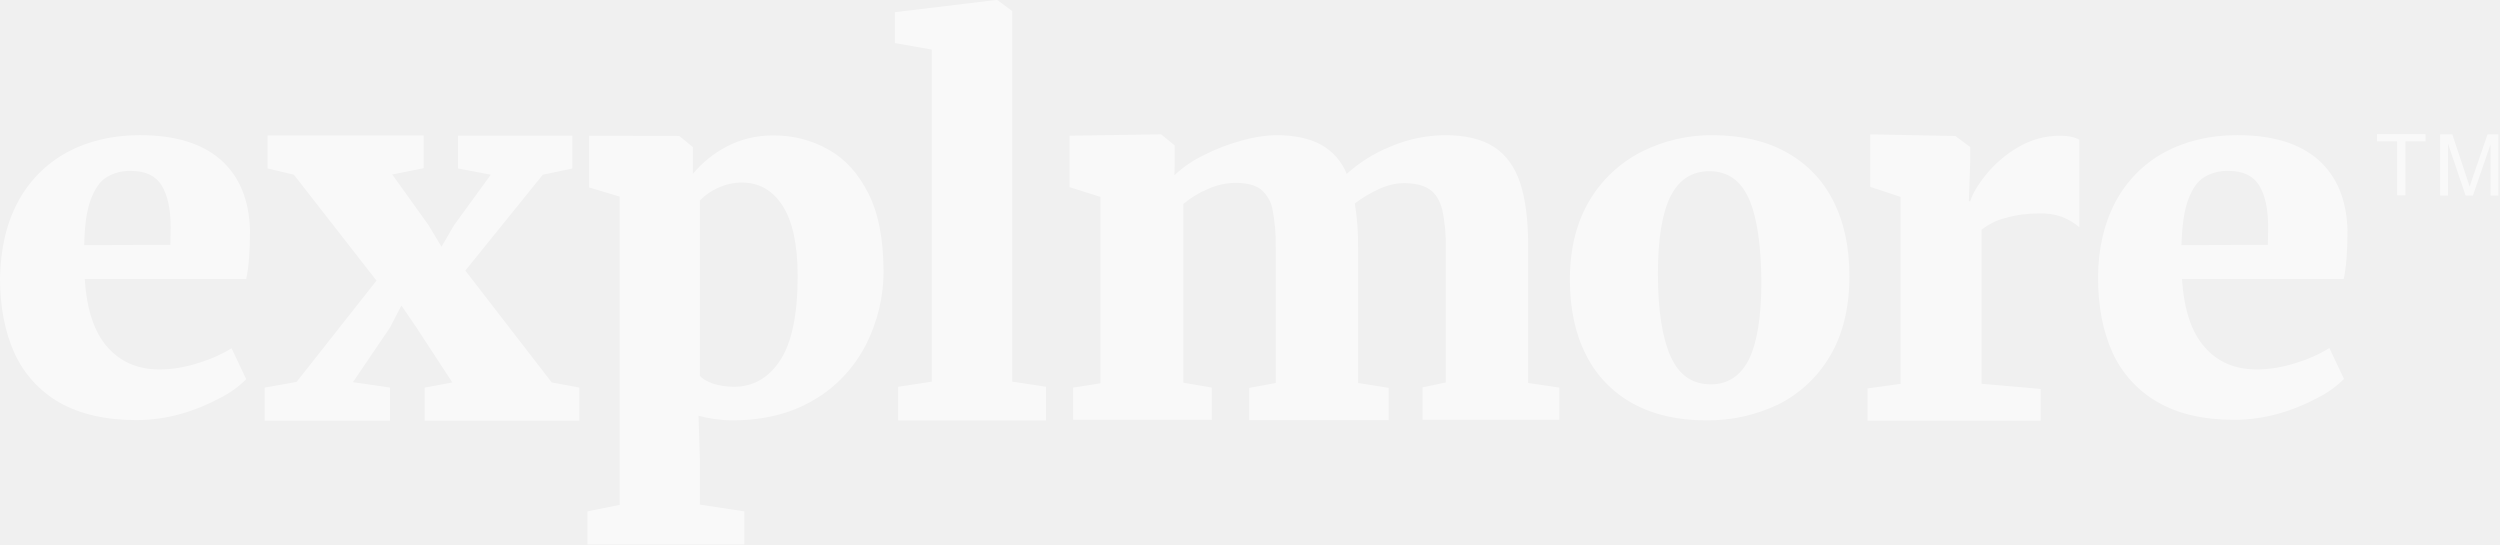
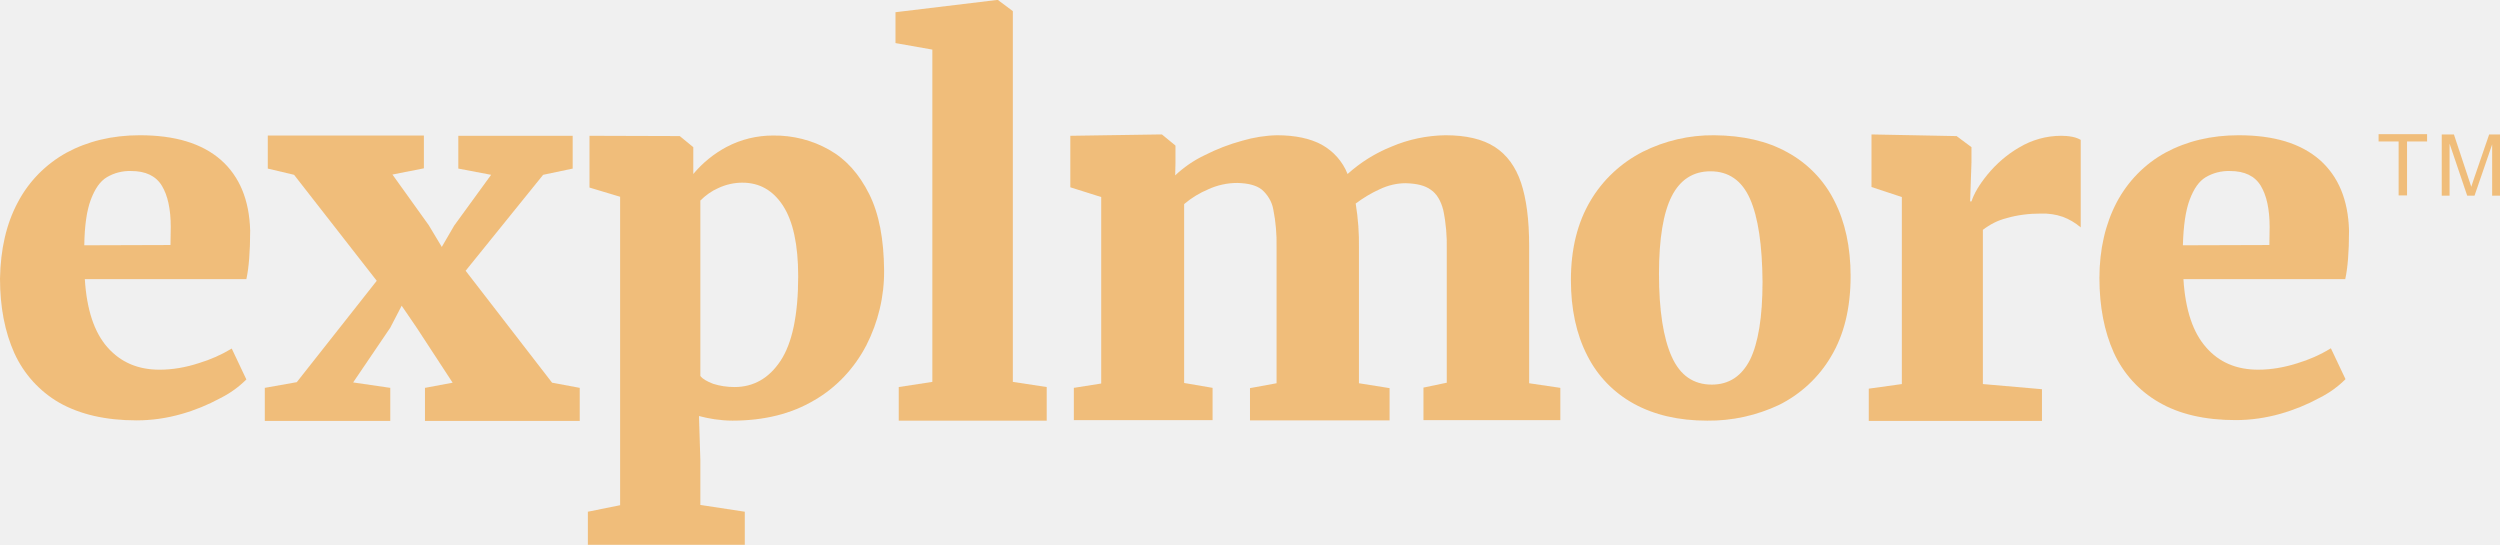
- <svg xmlns="http://www.w3.org/2000/svg" width="923" height="201" viewBox="0 0 923 201" fill="none">
-   <path d="M885 72.1V52.2H877.6V49.5H895.5V52.2H888.1V72.1H885Z" fill="white" fill-opacity="0.6" />
-   <path d="M900.898 72.102V49.602H905.398L910.698 65.602C911.198 67.102 911.598 68.202 911.798 68.902C912.098 68.102 912.498 66.902 912.998 65.302L918.398 49.602H922.398V72.202H919.498V53.302L912.998 72.202H910.298L903.798 53.002V72.202H900.898V72.102Z" fill="white" fill-opacity="0.6" />
-   <path d="M6.6 74.598C10.7 66.798 17 60.498 24.6 56.298C32.4 52.098 41.4 49.898 51.6 49.898C64.6 49.898 74.5 52.898 81.5 58.998C88.4 65.098 92 73.798 92.3 85.098C92.3 92.998 91.8 98.898 90.9 102.998H31.3C32 114.298 34.8 122.698 39.7 128.198C44.6 133.698 50.9 136.398 58.9 136.398C63.8 136.398 68.7 135.498 73.3 133.998C77.6 132.698 81.7 130.898 85.5 128.598L90.9 139.998C88.1 142.798 84.9 145.098 81.3 146.898C76.7 149.398 71.8 151.398 66.8 152.798C61.5 154.298 56 155.098 50.4 155.098C39 155.098 29.5 152.898 21.9 148.598C14.6 144.398 8.8 137.998 5.3 130.298C1.8 122.498 0 113.298 0 102.798C0.2 91.998 2.3 82.598 6.6 74.598ZM62.9 90.398L63 83.798C63 77.198 61.9 72.098 59.7 68.498C57.5 64.898 53.7 63.098 48.4 63.098C45.2 62.998 42.1 63.798 39.4 65.398C36.9 66.898 35 69.698 33.5 73.698C32 77.698 31.2 83.298 31.1 90.498L62.9 90.398Z" fill="white" fill-opacity="0.6" />
-   <path d="M109.499 141L138.999 103.6L108.499 64.5L98.799 62.2V50H156.399V62.1L144.799 64.4L158.199 83.1L162.999 91.1L167.599 83.2L181.199 64.5L169.099 62.2V50.1H211.299V62.2L200.399 64.5L171.799 99.9L203.699 141.2L213.899 143.1V155.3H156.799V143.1L166.999 141.2L153.799 121L148.199 112.8L143.999 120.9L130.299 141.1L143.999 143.1V155.3H97.699V143.1L109.499 141Z" fill="white" fill-opacity="0.6" />
-   <path d="M263.698 154.7C261.698 154.4 259.798 154 257.898 153.5L258.398 169.6V186.3L274.798 188.8V201H216.898V188.8L228.798 186.4V72.6L217.498 69.2V50.1L250.298 50.2H250.798L255.798 54.3V64.2C259.198 60.1 263.398 56.7 268.098 54.2C273.398 51.4 279.298 50 285.198 50C292.498 49.9 299.698 51.7 305.998 55.3C312.198 58.8 316.998 64.2 320.698 71.6C324.398 79 326.098 88.4 326.198 99.7C326.298 109.4 323.998 118.9 319.598 127.5C315.198 135.9 308.598 143 300.398 147.7C291.998 152.7 281.898 155.2 270.198 155.2C268.098 155.2 265.798 155 263.698 154.7ZM258.398 138.7C259.198 139.8 260.798 140.7 263.098 141.6C265.598 142.4 268.298 142.8 270.998 142.8C277.998 142.8 283.698 139.6 287.998 133.1C292.298 126.6 294.498 116.2 294.498 101.9C294.498 90.3 292.598 81.6 288.898 75.9C285.198 70.2 280.198 67.4 273.898 67.4C270.798 67.4 267.798 68.1 264.998 69.4C262.498 70.5 260.298 72.1 258.398 74V138.7Z" fill="white" fill-opacity="0.6" />
-   <path d="M343.998 140.9V18.3L330.398 15.9V4.5L367.698 0H368.198L373.698 4.1V140.9L386.198 142.8V155.2H331.598V142.8L343.998 140.9Z" fill="white" fill-opacity="0.6" />
-   <path d="M406.298 141.502V72.702L394.898 69.102V50.102L428.198 49.602H428.698L433.698 53.702V60.402L433.598 64.702C436.798 61.702 440.398 59.202 444.398 57.302C448.898 55.002 453.598 53.202 458.398 51.902C462.498 50.702 466.798 50.002 471.098 49.902C477.898 49.902 483.498 51.102 487.698 53.402C491.998 55.802 495.398 59.602 497.198 64.202C501.998 59.902 507.398 56.502 513.398 54.102C519.698 51.402 526.498 50.002 533.298 49.902C540.898 49.902 546.998 51.302 551.498 54.202C555.998 57.102 559.198 61.502 561.198 67.402C563.198 73.402 564.198 81.202 564.198 90.802V141.402L575.698 143.102V155.002H525.198V143.002L533.798 141.202V91.902C533.898 87.102 533.498 82.202 532.498 77.502C531.598 74.002 530.098 71.502 527.898 70.002C525.698 68.402 522.598 67.702 518.598 67.602C515.298 67.602 512.098 68.402 509.098 69.802C505.998 71.202 502.998 73.002 500.198 75.102C501.098 80.602 501.498 86.202 501.398 91.702V141.402L512.698 143.202V155.102H461.198V143.202L470.998 141.402V91.202C471.098 86.502 470.698 81.802 469.798 77.302C469.298 74.402 467.698 71.802 465.498 69.902C463.398 68.302 460.398 67.602 456.498 67.502C452.798 67.502 449.198 68.302 445.898 69.802C442.598 71.202 439.598 73.002 436.898 75.302V141.302L447.398 143.102V155.002H396.198V143.102L406.298 141.502Z" fill="white" fill-opacity="0.6" />
-   <path d="M659.5 56.202C667 60.302 673 66.502 676.8 74.102C680.8 81.902 682.8 91.202 682.8 101.902C682.8 113.602 680.4 123.502 675.6 131.502C671.1 139.202 664.4 145.402 656.4 149.402C648.1 153.302 639.1 155.302 629.9 155.202C619.4 155.202 610.4 153.102 602.9 149.002C595.4 144.902 589.4 138.702 585.6 131.102C581.6 123.302 579.6 114.002 579.6 103.302C579.6 91.902 582 82.202 586.8 74.102C591.4 66.302 598.1 60.102 606.1 56.002C614.3 51.902 623.3 49.802 632.5 49.902C643 50.002 652 52.002 659.5 56.202ZM645.7 73.402C642.7 66.602 637.8 63.202 631.1 63.202C624.7 63.202 619.9 66.302 616.8 72.402C613.7 78.502 612.1 88.102 612.1 101.002C612.1 114.502 613.7 124.702 616.8 131.602C619.9 138.502 624.8 141.902 631.6 141.902C637.9 141.902 642.6 138.802 645.7 132.702C648.7 126.602 650.3 117.002 650.3 104.002C650.2 90.502 648.7 80.202 645.7 73.402Z" fill="white" fill-opacity="0.6" />
-   <path d="M701.7 141.702V72.702L690.5 69.002V49.602L721.4 50.202H721.9L727.4 54.302V59.702L726.9 74.302H727.4C728.3 71.502 730.2 68.202 733.3 64.402C736.6 60.402 740.5 57.002 745 54.402C749.7 51.602 755 50.102 760.5 50.102C761.9 50.102 763.3 50.202 764.7 50.502C765.8 50.702 766.8 51.102 767.7 51.602V83.902C765.7 82.202 763.5 80.902 761.1 80.002C758.5 79.102 755.7 78.702 752.9 78.802C748.7 78.802 744.4 79.302 740.3 80.502C737.1 81.302 734.2 82.802 731.6 84.802V141.702L753.4 143.602V155.302H689.5V143.402L701.7 141.702Z" fill="white" fill-opacity="0.6" />
-   <path d="M781 74.598C785.1 66.898 791.3 60.498 799 56.298C806.8 52.098 815.8 49.898 826 49.898C839 49.898 848.9 52.898 855.9 58.998C862.8 65.098 866.4 73.798 866.7 85.098C866.7 92.998 866.2 98.898 865.3 102.998H805.6C806.3 114.298 809.1 122.698 814 128.198C818.8 133.698 825.2 136.398 833.2 136.398C838.1 136.398 843 135.498 847.7 133.998C852 132.698 856.1 130.898 860 128.498L865.4 139.898C862.6 142.698 859.4 144.998 855.8 146.798C851.2 149.298 846.3 151.298 841.3 152.698C836 154.198 830.4 154.998 824.9 154.998C813.5 154.998 804 152.798 796.5 148.398C789.2 144.198 783.4 137.798 779.9 130.098C776.4 122.298 774.6 113.098 774.6 102.598C774.6 91.998 776.8 82.598 781 74.598ZM837.3 90.398L837.4 83.798C837.4 77.198 836.3 72.098 834.1 68.498C831.9 64.898 828.1 63.098 822.8 63.098C819.6 62.998 816.5 63.798 813.8 65.398C811.3 66.898 809.4 69.698 807.9 73.698C806.4 77.698 805.6 83.298 805.4 90.498L837.3 90.398Z" fill="white" fill-opacity="0.6" />
+ <svg xmlns="http://www.w3.org/2000/svg" width="1000" height="218" viewBox="0 0 1000 218" fill="none">
+   <path d="M959.455 78.165V56.591H951.432V53.664H970.838V56.591H962.815V78.165H959.455Z" fill="#F1A037" fill-opacity="0.63" />
+   <path d="M976.691 78.166V53.773H981.57L987.316 71.12C987.858 72.746 988.292 73.938 988.508 74.697C988.834 73.83 989.267 72.529 989.809 70.794L995.664 53.773H1000V78.275H996.856V57.785L989.809 78.275H986.882L979.835 57.459V78.275H976.691V78.166Z" fill="#F1A037" fill-opacity="0.63" />
+   <path d="M7.155 80.876C11.6 72.419 18.43 65.589 26.67 61.036C35.126 56.483 44.883 54.098 55.941 54.098C70.035 54.098 80.768 57.35 88.357 63.963C95.837 70.576 99.74 80.008 100.065 92.259C100.065 100.824 99.523 107.22 98.547 111.665H33.933C34.692 123.916 37.728 133.022 43.04 138.985C48.352 144.948 55.182 147.875 63.855 147.875C69.168 147.875 74.48 146.899 79.467 145.273C84.129 143.864 88.573 141.912 92.693 139.419L98.547 151.778C95.512 154.813 92.043 157.307 88.14 159.258C83.153 161.969 77.841 164.137 72.42 165.655C66.674 167.281 60.711 168.148 54.64 168.148C42.281 168.148 31.982 165.763 23.742 161.101C15.828 156.548 9.54 149.61 5.746 141.262C1.951 132.806 0 122.832 0 111.448C0.217 99.74 2.494 89.549 7.155 80.876ZM68.192 98.005L68.3 90.85C68.3 83.694 67.108 78.165 64.723 74.263C62.337 70.36 58.218 68.408 52.472 68.408C49.003 68.3 45.642 69.167 42.715 70.902C40.004 72.528 37.945 75.563 36.318 79.9C34.692 84.237 33.825 90.308 33.716 98.113L68.192 98.005Z" fill="#F1A037" fill-opacity="0.63" />
+   <path d="M118.711 152.863L150.693 112.316L117.627 69.927L107.111 67.433V54.207H169.557V67.325L156.981 69.819L171.508 90.092L176.712 98.765L181.699 90.2L196.443 69.927L183.325 67.433V54.315H229.076V67.433L217.259 69.927L186.253 108.305L220.836 153.08L231.894 155.14V168.366H169.991V155.14L181.049 153.08L166.738 131.18L160.667 122.29L156.114 131.072L141.261 152.971L156.114 155.14V168.366H105.918V155.14L118.711 152.863Z" fill="#F1A037" fill-opacity="0.63" />
+   <path d="M285.883 167.716C283.715 167.391 281.655 166.957 279.595 166.415L280.137 183.869V201.974L297.917 204.685V217.911H235.146V204.685L248.047 202.083V78.709L235.796 75.023V54.316L271.356 54.424H271.898L277.319 58.869V69.602C281.005 65.157 285.558 61.471 290.653 58.761C296.399 55.725 302.796 54.207 309.192 54.207C317.106 54.099 324.912 56.05 331.742 59.953C338.464 63.748 343.667 69.602 347.679 77.625C351.69 85.647 353.533 95.838 353.641 108.089C353.75 118.605 351.256 128.904 346.486 138.227C341.716 147.334 334.561 155.032 325.671 160.127C316.564 165.548 305.614 168.258 292.93 168.258C290.653 168.258 288.16 168.041 285.883 167.716ZM280.137 150.37C281.005 151.562 282.739 152.538 285.233 153.514C287.943 154.381 290.87 154.815 293.797 154.815C301.386 154.815 307.566 151.345 312.228 144.299C316.889 137.252 319.274 125.977 319.274 110.474C319.274 97.898 317.215 88.466 313.203 82.286C309.192 76.107 303.771 73.071 296.941 73.071C293.581 73.071 290.328 73.83 287.293 75.24C284.582 76.432 282.197 78.167 280.137 80.227V150.37Z" fill="#F1A037" fill-opacity="0.63" />
+   <path d="M372.939 152.754V19.84L358.195 17.238V4.879L398.633 0H399.175L405.138 4.445V152.754L418.689 154.814V168.257H359.496V154.814L372.939 152.754Z" fill="#F1A037" fill-opacity="0.63" />
+   <path d="M440.48 153.405V78.817L428.121 74.914V54.316L464.223 53.773H464.765L470.185 58.218V65.482L470.077 70.144C473.546 66.891 477.449 64.181 481.786 62.121C486.664 59.628 491.76 57.676 496.963 56.267C501.408 54.966 506.07 54.207 510.732 54.099C518.104 54.099 524.175 55.4 528.728 57.893C533.39 60.495 537.076 64.615 539.028 69.602C544.231 64.94 550.086 61.254 556.591 58.652C563.421 55.725 570.793 54.207 578.165 54.099C586.404 54.099 593.017 55.617 597.896 58.76C602.774 61.904 606.244 66.675 608.412 73.071C610.58 79.576 611.664 88.032 611.664 98.44V153.297L624.132 155.14V168.041H569.383V155.031L578.707 153.08V99.632C578.815 94.428 578.382 89.116 577.297 84.021C576.322 80.226 574.695 77.516 572.31 75.89C569.925 74.155 566.565 73.396 562.228 73.288C558.65 73.288 555.181 74.155 551.929 75.673C548.568 77.191 545.316 79.142 542.28 81.419C543.256 87.382 543.689 93.453 543.581 99.415V153.297L555.832 155.248V168.149H499.999V155.248L510.623 153.297V98.873C510.732 93.778 510.298 88.682 509.322 83.804C508.78 80.66 507.046 77.841 504.661 75.781C502.384 74.047 499.132 73.288 494.903 73.179C490.892 73.179 486.989 74.047 483.412 75.673C479.834 77.191 476.582 79.142 473.655 81.636V153.188L485.038 155.14V168.041H429.53V155.14L440.48 153.405Z" fill="#F1A037" fill-opacity="0.63" />
+   <path d="M714.983 60.931C723.114 65.376 729.619 72.098 733.739 80.337C738.075 88.793 740.244 98.876 740.244 110.476C740.244 123.16 737.642 133.893 732.438 142.566C727.559 150.914 720.296 157.636 711.623 161.972C702.624 166.2 692.867 168.369 682.893 168.26C671.51 168.26 661.753 165.984 653.622 161.539C645.491 157.094 638.986 150.372 634.866 142.133C630.53 133.677 628.361 123.594 628.361 111.994C628.361 99.635 630.963 89.119 636.167 80.337C641.154 71.881 648.418 65.159 657.091 60.715C665.981 56.27 675.738 53.993 685.712 54.101C697.095 54.21 706.852 56.378 714.983 60.931ZM700.022 79.578C696.77 72.206 691.458 68.52 684.194 68.52C677.256 68.52 672.052 71.881 668.691 78.494C665.33 85.108 663.596 95.515 663.596 109.5C663.596 124.136 665.33 135.194 668.691 142.675C672.052 150.155 677.364 153.841 684.736 153.841C691.566 153.841 696.662 150.481 700.022 143.867C703.275 137.254 705.009 126.846 705.009 112.753C704.901 98.117 703.275 86.951 700.022 79.578Z" fill="#F1A037" fill-opacity="0.63" />
+   <path d="M760.734 153.622V78.817L748.592 74.806V53.773L782.092 54.424H782.634L788.596 58.869V64.723L788.054 80.552H788.596C789.572 77.516 791.632 73.938 794.993 69.819C798.57 65.482 802.798 61.796 807.677 58.977C812.772 55.942 818.518 54.316 824.481 54.316C825.999 54.316 827.517 54.424 829.034 54.749C830.227 54.966 831.311 55.4 832.287 55.942V90.959C830.119 89.116 827.733 87.707 825.132 86.731C822.313 85.755 819.277 85.322 816.242 85.43C811.688 85.43 807.027 85.972 802.582 87.273C799.112 88.14 795.968 89.767 793.15 91.935V153.622L816.784 155.682V168.366H747.508V155.465L760.734 153.622Z" fill="#F1A037" fill-opacity="0.63" />
+   <path d="M846.705 80.876C851.15 72.528 857.872 65.589 866.219 61.036C874.676 56.483 884.433 54.098 895.491 54.098C909.585 54.098 920.317 57.35 927.906 63.963C935.387 70.576 939.29 80.008 939.615 92.259C939.615 100.824 939.073 107.22 938.097 111.665H873.375C874.134 123.916 877.169 133.022 882.481 138.985C887.685 144.948 894.624 147.875 903.297 147.875C908.609 147.875 913.921 146.899 919.016 145.273C923.678 143.864 928.123 141.912 932.351 139.31L938.206 151.669C935.17 154.705 931.701 157.198 927.798 159.15C922.811 161.86 917.499 164.028 912.078 165.546C906.332 167.172 900.261 168.04 894.298 168.04C881.939 168.04 871.64 165.655 863.509 160.884C855.595 156.331 849.307 149.393 845.512 141.045C841.718 132.589 839.767 122.615 839.767 111.231C839.767 99.74 842.152 89.549 846.705 80.876ZM907.742 98.005L907.85 90.85C907.85 83.694 906.657 78.165 904.272 74.263C901.887 70.36 897.768 68.408 892.022 68.408C888.552 68.3 885.192 69.167 882.264 70.902C879.554 72.528 877.494 75.563 875.868 79.9C874.242 84.237 873.375 90.308 873.158 98.113L907.742 98.005Z" fill="#F1A037" fill-opacity="0.63" />
</svg>
